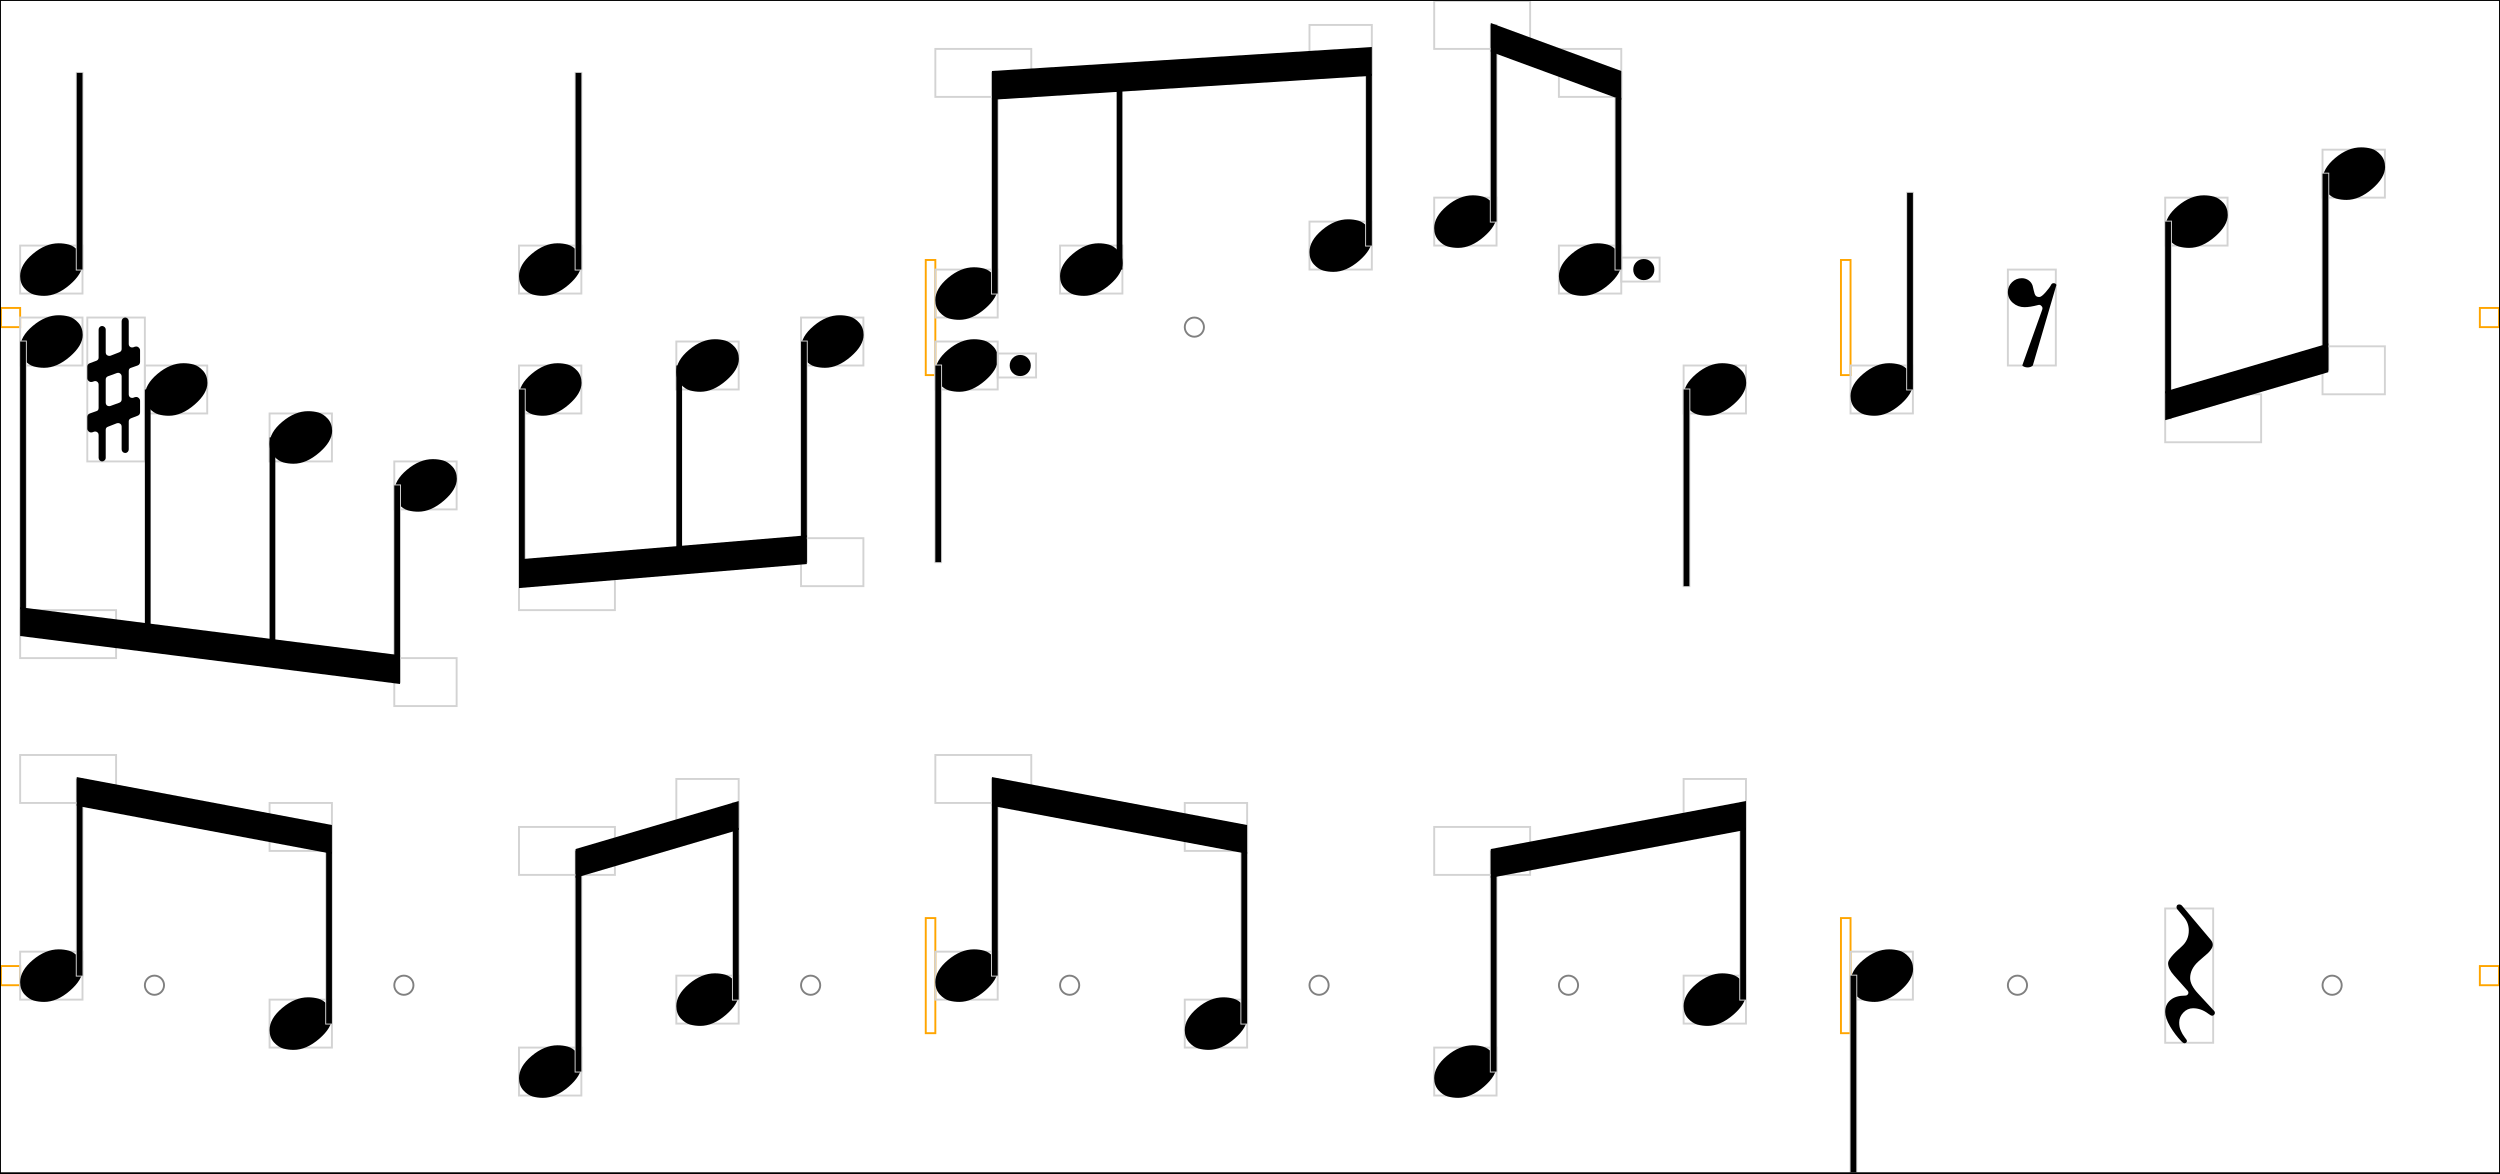
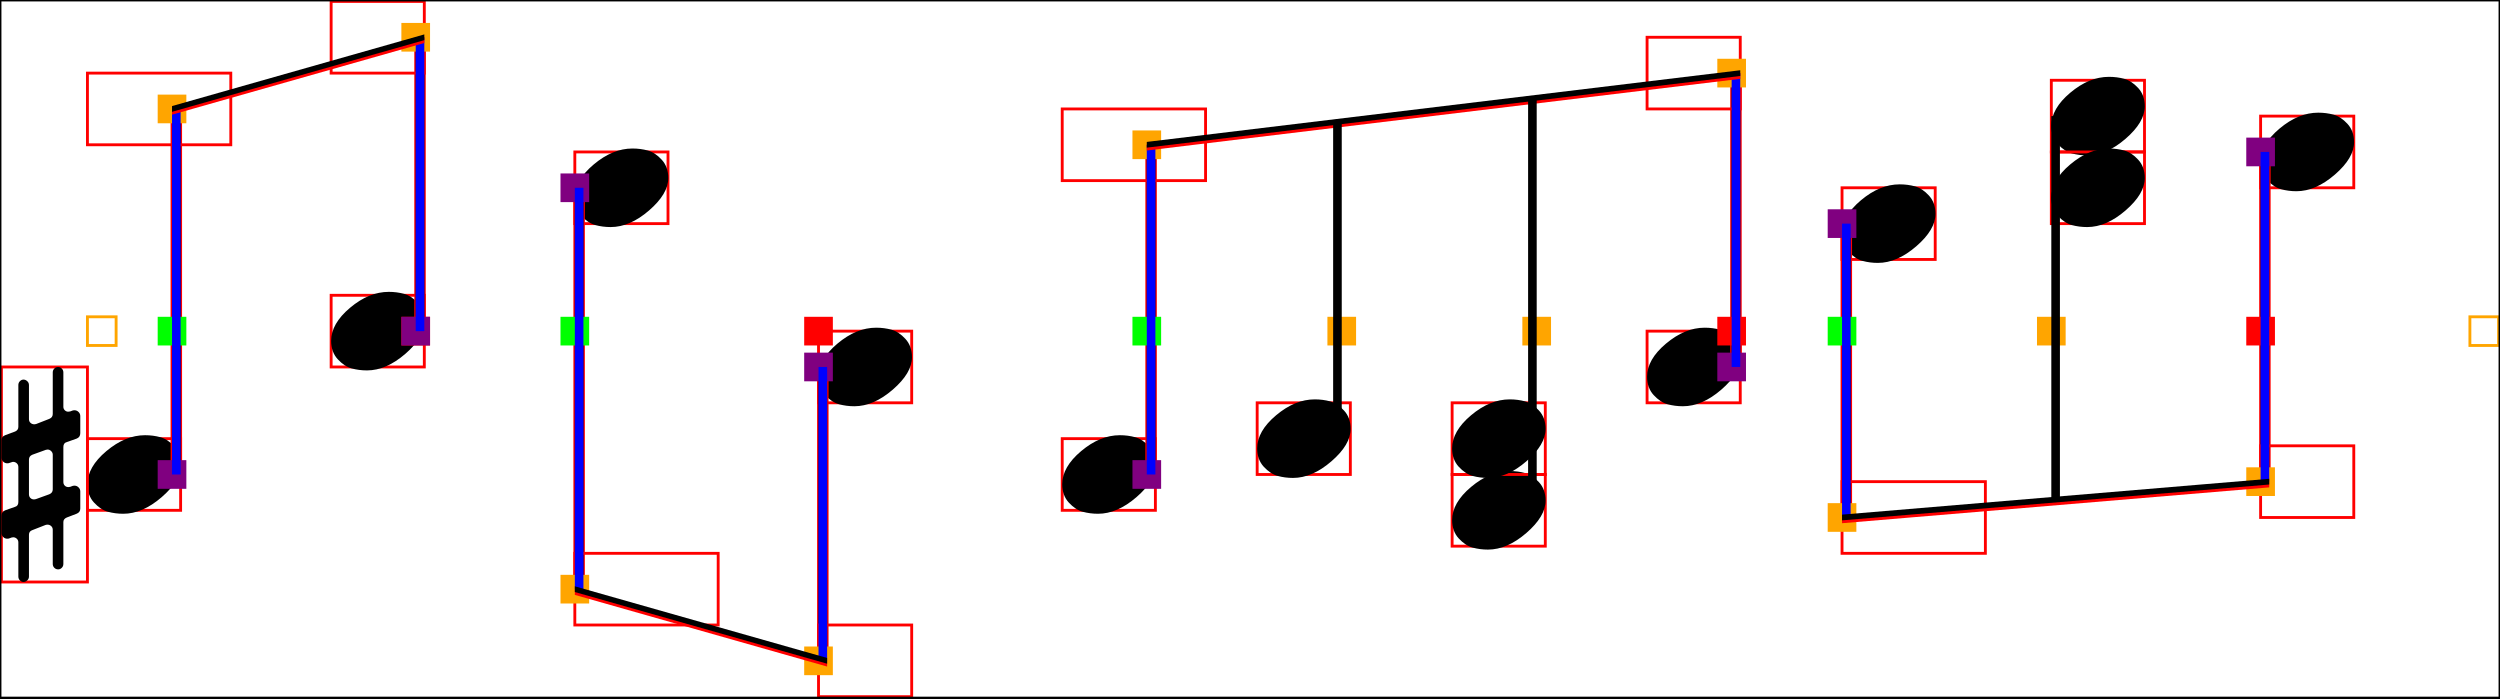
- <svg xmlns="http://www.w3.org/2000/svg" viewBox="0 0 1303 611.5">
-   <rect x="0.5" y="160.5" width="10" height="10" stroke="orange" stroke-width="1" fill="none" />
-   <rect x="0.5" y="503.5" width="10" height="10" stroke="orange" stroke-width="1" fill="none" />
-   <rect x="10.5" y="128" width="32.5" height="25" stroke="lightgray" stroke-width="1" fill="none" />
-   <path d="M 10.5 143.9 Q 10.5 137.9 17.1 132.35 Q 23.7 126.8 30.6 126.8 Q 33.4 126.8 35.95 127.5 Q 38.5 128.2 40.8 130.7 Q 43.1 133.2 43.1 137.1 Q 43.1 142.6 36.4 148.4 Q 29.7 154.2 23 154.2 Q 20.2 154.2 17.65 153.5 Q 15.1 152.8 12.8 150.3 Q 10.5 147.8 10.5 143.9 Z " fill="black" />
-   <rect x="10.5" y="165.5" width="32.5" height="25" stroke="lightgray" stroke-width="1" fill="none" />
-   <path d="M 10.5 181.4 Q 10.5 175.4 17.1 169.85 Q 23.7 164.3 30.6 164.3 Q 33.4 164.3 35.95 165 Q 38.5 165.7 40.8 168.2 Q 43.1 170.7 43.1 174.6 Q 43.1 180.1 36.4 185.9 Q 29.7 191.7 23 191.7 Q 20.2 191.7 17.65 191 Q 15.1 190.3 12.8 187.8 Q 10.5 185.3 10.5 181.4 Z " fill="black" />
-   <rect x="40" y="38" width="3" height="102.5" stroke="lightgray" stroke-width="1" fill="none" />
-   <rect x="40" y="38" width="3" height="102.5" fill="black" />
-   <rect x="10.5" y="178" width="3" height="152.5" stroke="lightgray" stroke-width="1" fill="none" />
-   <rect x="10.5" y="178" width="3" height="152.5" fill="black" />
-   <rect x="10.5" y="318" width="50" height="25" stroke="lightgray" stroke-width="1" fill="none" />
-   <rect x="10.5" y="496" width="32.5" height="25" stroke="lightgray" stroke-width="1" fill="none" />
-   <path d="M 10.5 511.9 Q 10.5 505.9 17.1 500.35 Q 23.7 494.8 30.6 494.8 Q 33.4 494.8 35.95 495.5 Q 38.5 496.2 40.8 498.7 Q 43.1 501.2 43.1 505.1 Q 43.1 510.6 36.4 516.4 Q 29.7 522.2 23 522.2 Q 20.2 522.2 17.65 521.5 Q 15.1 520.8 12.8 518.3 Q 10.5 515.8 10.5 511.9 Z " fill="black" />
-   <rect x="40" y="406" width="3" height="102.5" stroke="lightgray" stroke-width="1" fill="none" />
-   <rect x="40" y="406" width="3" height="102.5" fill="black" />
-   <rect x="10.5" y="393.5" width="50" height="25" stroke="lightgray" stroke-width="1" fill="none" />
-   <rect x="75.5" y="190.5" width="32.5" height="25" stroke="lightgray" stroke-width="1" fill="none" />
-   <path d="M 75.5 206.4 Q 75.5 200.4 82.1 194.85 Q 88.7 189.3 95.6 189.3 Q 98.4 189.3 100.95 190 Q 103.5 190.7 105.8 193.2 Q 108.1 195.7 108.1 199.6 Q 108.1 205.1 101.4 210.9 Q 94.7 216.7 88 216.7 Q 85.2 216.7 82.65 216 Q 80.1 215.3 77.8 212.8 Q 75.5 210.3 75.5 206.4 Z " fill="black" />
-   <rect x="45.5" y="165.5" width="30" height="75" stroke="lightgray" stroke-width="1" fill="none" />
-   <path d="M 67.1 193.4 L 67.1 205.6 Q 67.1 206.4 67.6 206.9 Q 68.1 207.4 68.9 207.4 Q 69.2 207.4 69.5 207.3 L 70.3 207 Q 70.6 206.9 71 206.9 Q 71.8 206.9 72.4 207.5 Q 73 208.1 73 208.9 L 73 214.9 Q 73 216.2 71.7 216.7 L 68.3 218 Q 67.1 218.5 67.1 219.6 L 67.1 234.2 Q 67.1 235 66.55 235.55 Q 66 236.1 65.3 236.1 Q 64.5 236.1 63.95 235.55 Q 63.4 235 63.4 234.2 L 63.4 222.3 Q 63.4 221.5 62.85 221 Q 62.3 220.5 61.6 220.5 Q 61.2 220.5 60.9 220.6 L 56.3 222.4 Q 55.1 222.8 55.1 224 L 55.1 238.6 Q 55.1 239.4 54.5 239.95 Q 53.9 240.5 53.2 240.5 Q 52.5 240.5 51.95 239.95 Q 51.4 239.4 51.4 238.6 L 51.4 226.7 Q 51.4 225.9 50.85 225.4 Q 50.3 224.9 49.6 224.9 Q 49.3 224.9 49 225 L 48.2 225.3 Q 48 225.4 47.5 225.4 Q 46.7 225.4 46.1 224.8 Q 45.5 224.2 45.5 223.4 L 45.5 217.4 Q 45.5 216 46.8 215.5 L 50.2 214.3 Q 51.4 214 51.4 212.6 L 51.4 200.4 Q 51.4 199.6 50.85 199.1 Q 50.3 198.6 49.6 198.6 Q 49.3 198.6 49.1 198.7 L 48.2 199 Q 48 199.1 47.5 199.1 Q 46.7 199.1 46.1 198.5 Q 45.5 197.9 45.5 197.1 L 45.5 191.1 Q 45.5 189.8 46.8 189.3 L 50.3 188 Q 51.4 187.5 51.4 186.4 L 51.4 171.8 Q 51.4 171 51.95 170.45 Q 52.5 169.9 53.2 169.9 Q 53.9 169.9 54.5 170.45 Q 55.1 171 55.1 171.8 L 55.1 183.7 Q 55.1 184.5 55.65 185 Q 56.2 185.5 57 185.5 Q 57.3 185.5 57.6 185.4 L 62.2 183.6 Q 63.4 183.1 63.4 181.9 L 63.4 167.4 Q 63.4 166.6 63.95 166.05 Q 64.5 165.5 65.3 165.5 Q 66 165.5 66.55 166.05 Q 67.1 166.6 67.1 167.4 L 67.1 179.4 Q 67.1 180.1 67.6 180.6 Q 68.1 181.1 68.8 181.1 Q 69.1 181.1 69.5 181 L 70.3 180.7 Q 70.5 180.6 71 180.6 Q 71.8 180.6 72.4 181.2 Q 73 181.8 73 182.6 L 73 188.6 Q 73 190 71.7 190.5 L 68.3 191.7 Q 67.1 192 67.1 193.4 Z M 63.4 208.2 L 63.4 196.1 Q 63.4 195.4 62.85 194.85 Q 62.3 194.3 61.6 194.3 Q 61.3 194.3 61 194.4 L 56.3 196.1 Q 55.1 196.6 55.1 197.8 L 55.1 209.9 Q 55.1 210.7 55.6 211.2 Q 56.1 211.7 56.9 211.7 Q 57.2 211.7 57.5 211.6 L 62.2 209.9 Q 63.4 209.4 63.4 208.2 Z " fill="black" />
-   <ellipse cx="80.5" cy="513.5" rx="5" ry="5" stroke="gray" stroke-width="1" fill="none" />
-   <rect x="140.5" y="215.5" width="32.5" height="25" stroke="lightgray" stroke-width="1" fill="none" />
-   <path d="M 140.5 231.4 Q 140.5 225.4 147.1 219.85 Q 153.7 214.3 160.6 214.3 Q 163.4 214.3 165.95 215 Q 168.5 215.7 170.8 218.2 Q 173.1 220.7 173.1 224.6 Q 173.1 230.1 166.4 235.9 Q 159.7 241.7 153 241.7 Q 150.2 241.7 147.65 241 Q 145.1 240.3 142.8 237.8 Q 140.5 235.3 140.5 231.4 Z " fill="black" />
-   <rect x="140.5" y="521" width="32.5" height="25" stroke="lightgray" stroke-width="1" fill="none" />
-   <path d="M 140.5 536.9 Q 140.5 530.9 147.1 525.35 Q 153.7 519.8 160.6 519.8 Q 163.4 519.8 165.95 520.5 Q 168.5 521.2 170.8 523.7 Q 173.1 526.2 173.1 530.1 Q 173.1 535.6 166.4 541.4 Q 159.7 547.2 153 547.2 Q 150.2 547.2 147.65 546.5 Q 145.1 545.8 142.8 543.3 Q 140.5 540.8 140.5 536.9 Z " fill="black" />
-   <rect x="170" y="431" width="3" height="102.5" stroke="lightgray" stroke-width="1" fill="none" />
-   <rect x="170" y="431" width="3" height="102.5" fill="black" />
-   <rect x="140.5" y="418.5" width="32.5" height="25" stroke="lightgray" stroke-width="1" fill="none" />
-   <rect x="205.5" y="240.5" width="32.5" height="25" stroke="lightgray" stroke-width="1" fill="none" />
-   <path d="M 205.5 256.4 Q 205.5 250.4 212.1 244.85 Q 218.7 239.3 225.6 239.3 Q 228.4 239.3 230.95 240 Q 233.5 240.7 235.8 243.2 Q 238.1 245.7 238.1 249.6 Q 238.1 255.1 231.4 260.9 Q 224.7 266.7 218 266.7 Q 215.2 266.7 212.65 266 Q 210.1 265.3 207.8 262.8 Q 205.5 260.3 205.5 256.4 Z " fill="black" />
-   <rect x="205.5" y="253" width="3" height="102.5" stroke="lightgray" stroke-width="1" fill="none" />
-   <rect x="205.5" y="253" width="3" height="102.5" fill="black" />
-   <rect x="205.5" y="343" width="32.5" height="25" stroke="lightgray" stroke-width="1" fill="none" />
-   <ellipse cx="210.5" cy="513.5" rx="5" ry="5" stroke="gray" stroke-width="1" fill="none" />
-   <rect x="270.5" y="128" width="32.5" height="25" stroke="lightgray" stroke-width="1" fill="none" />
-   <path d="M 270.5 143.9 Q 270.5 137.9 277.1 132.35 Q 283.7 126.8 290.6 126.8 Q 293.4 126.8 295.95 127.5 Q 298.5 128.2 300.8 130.7 Q 303.1 133.2 303.1 137.1 Q 303.1 142.6 296.4 148.4 Q 289.7 154.2 283 154.2 Q 280.2 154.2 277.65 153.5 Q 275.1 152.8 272.8 150.3 Q 270.5 147.8 270.5 143.9 Z " fill="black" />
-   <rect x="270.5" y="190.5" width="32.5" height="25" stroke="lightgray" stroke-width="1" fill="none" />
-   <path d="M 270.5 206.4 Q 270.5 200.4 277.1 194.85 Q 283.7 189.3 290.6 189.3 Q 293.4 189.3 295.95 190 Q 298.5 190.7 300.8 193.2 Q 303.1 195.7 303.1 199.6 Q 303.1 205.1 296.4 210.9 Q 289.7 216.7 283 216.7 Q 280.2 216.7 277.65 216 Q 275.1 215.3 272.8 212.8 Q 270.5 210.3 270.5 206.4 Z " fill="black" />
-   <rect x="300" y="38" width="3" height="102.5" stroke="lightgray" stroke-width="1" fill="none" />
-   <rect x="300" y="38" width="3" height="102.5" fill="black" />
-   <rect x="270.5" y="203" width="3" height="102.5" stroke="lightgray" stroke-width="1" fill="none" />
-   <rect x="270.5" y="203" width="3" height="102.5" fill="black" />
-   <rect x="270.5" y="293" width="50" height="25" stroke="lightgray" stroke-width="1" fill="none" />
-   <rect x="270.5" y="546" width="32.5" height="25" stroke="lightgray" stroke-width="1" fill="none" />
-   <path d="M 270.5 561.9 Q 270.5 555.9 277.1 550.35 Q 283.7 544.8 290.6 544.8 Q 293.4 544.8 295.95 545.5 Q 298.5 546.2 300.8 548.7 Q 303.1 551.2 303.1 555.1 Q 303.1 560.6 296.4 566.4 Q 289.7 572.2 283 572.2 Q 280.2 572.2 277.65 571.5 Q 275.1 570.8 272.8 568.3 Q 270.5 565.8 270.5 561.9 Z " fill="black" />
-   <rect x="300" y="443.5" width="3" height="115" stroke="lightgray" stroke-width="1" fill="none" />
-   <rect x="300" y="443.5" width="3" height="115" fill="black" />
-   <rect x="270.5" y="431" width="50" height="25" stroke="lightgray" stroke-width="1" fill="none" />
-   <rect x="352.5" y="178" width="32.5" height="25" stroke="lightgray" stroke-width="1" fill="none" />
-   <path d="M 352.5 193.9 Q 352.5 187.9 359.1 182.35 Q 365.7 176.8 372.6 176.8 Q 375.4 176.8 377.95 177.5 Q 380.5 178.2 382.8 180.7 Q 385.1 183.2 385.1 187.1 Q 385.1 192.6 378.4 198.4 Q 371.7 204.2 365 204.2 Q 362.2 204.2 359.65 203.5 Q 357.1 202.8 354.8 200.3 Q 352.5 197.8 352.5 193.9 Z " fill="black" />
-   <rect x="352.5" y="508.5" width="32.5" height="25" stroke="lightgray" stroke-width="1" fill="none" />
-   <path d="M 352.5 524.4 Q 352.5 518.4 359.1 512.85 Q 365.7 507.3 372.6 507.3 Q 375.4 507.3 377.95 508 Q 380.5 508.7 382.8 511.2 Q 385.1 513.7 385.1 517.6 Q 385.1 523.1 378.4 528.9 Q 371.7 534.7 365 534.7 Q 362.2 534.7 359.65 534 Q 357.1 533.3 354.8 530.8 Q 352.5 528.3 352.5 524.4 Z " fill="black" />
-   <rect x="382" y="418.5" width="3" height="102.5" stroke="lightgray" stroke-width="1" fill="none" />
-   <rect x="382" y="418.5" width="3" height="102.5" fill="black" />
-   <rect x="352.5" y="406" width="32.5" height="25" stroke="lightgray" stroke-width="1" fill="none" />
-   <rect x="417.5" y="165.5" width="32.5" height="25" stroke="lightgray" stroke-width="1" fill="none" />
-   <path d="M 417.5 181.4 Q 417.5 175.4 424.1 169.85 Q 430.7 164.3 437.6 164.3 Q 440.4 164.3 442.95 165 Q 445.5 165.7 447.8 168.2 Q 450.1 170.7 450.1 174.6 Q 450.1 180.1 443.4 185.9 Q 436.7 191.7 430 191.7 Q 427.2 191.7 424.65 191 Q 422.1 190.3 419.8 187.8 Q 417.5 185.3 417.5 181.4 Z " fill="black" />
-   <rect x="417.5" y="178" width="3" height="115" stroke="lightgray" stroke-width="1" fill="none" />
-   <rect x="417.5" y="178" width="3" height="115" fill="black" />
-   <rect x="417.5" y="280.5" width="32.5" height="25" stroke="lightgray" stroke-width="1" fill="none" />
-   <ellipse cx="422.5" cy="513.5" rx="5" ry="5" stroke="gray" stroke-width="1" fill="none" />
-   <rect x="482.5" y="135.5" width="5" height="60" stroke="orange" stroke-width="1" fill="none" />
-   <rect x="482.5" y="478.5" width="5" height="60" stroke="orange" stroke-width="1" fill="none" />
-   <rect x="487.5" y="140.5" width="32.5" height="25" stroke="lightgray" stroke-width="1" fill="none" />
-   <path d="M 487.5 156.4 Q 487.5 150.4 494.1 144.85 Q 500.7 139.3 507.6 139.3 Q 510.4 139.3 512.95 140 Q 515.5 140.7 517.8 143.2 Q 520.1 145.7 520.1 149.6 Q 520.1 155.1 513.4 160.9 Q 506.7 166.7 500 166.7 Q 497.2 166.7 494.65 166 Q 492.1 165.3 489.8 162.8 Q 487.5 160.3 487.5 156.4 Z " fill="black" />
-   <rect x="487.5" y="178" width="32.5" height="25" stroke="lightgray" stroke-width="1" fill="none" />
-   <path d="M 487.5 193.9 Q 487.5 187.9 494.1 182.35 Q 500.7 176.8 507.6 176.8 Q 510.4 176.8 512.95 177.5 Q 515.5 178.2 517.8 180.7 Q 520.1 183.2 520.1 187.1 Q 520.1 192.6 513.4 198.4 Q 506.7 204.2 500 204.2 Q 497.2 204.2 494.65 203.5 Q 492.1 202.8 489.8 200.3 Q 487.5 197.8 487.5 193.9 Z " fill="black" />
-   <rect x="520" y="184.25" width="20" height="12.5" stroke="lightgray" stroke-width="1" fill="none" />
-   <path d="M 526.25 190.5 Q 526.25 188.2 527.85 186.6 Q 529.45 185 531.75 185 Q 534.05 185 535.65 186.6 Q 537.25 188.2 537.25 190.5 Q 537.25 192.8 535.65 194.4 Q 534.05 196 531.75 196 Q 529.45 196 527.85 194.4 Q 526.25 192.8 526.25 190.5 Z " fill="black" />
-   <rect x="517" y="38" width="3" height="115" stroke="lightgray" stroke-width="1" fill="none" />
-   <rect x="517" y="38" width="3" height="115" fill="black" />
-   <rect x="487.5" y="25.5" width="50" height="25" stroke="lightgray" stroke-width="1" fill="none" />
-   <rect x="487.5" y="190.5" width="3" height="102.5" stroke="lightgray" stroke-width="1" fill="none" />
-   <rect x="487.5" y="190.5" width="3" height="102.5" fill="black" />
-   <rect x="487.5" y="496" width="32.5" height="25" stroke="lightgray" stroke-width="1" fill="none" />
-   <path d="M 487.5 511.9 Q 487.5 505.9 494.1 500.35 Q 500.7 494.8 507.6 494.8 Q 510.4 494.8 512.95 495.5 Q 515.5 496.2 517.8 498.7 Q 520.1 501.2 520.1 505.1 Q 520.1 510.6 513.4 516.4 Q 506.7 522.2 500 522.2 Q 497.2 522.2 494.65 521.5 Q 492.1 520.8 489.8 518.3 Q 487.5 515.8 487.5 511.9 Z " fill="black" />
-   <rect x="517" y="406" width="3" height="102.5" stroke="lightgray" stroke-width="1" fill="none" />
-   <rect x="517" y="406" width="3" height="102.5" fill="black" />
-   <rect x="487.5" y="393.5" width="50" height="25" stroke="lightgray" stroke-width="1" fill="none" />
-   <rect x="552.5" y="128" width="32.5" height="25" stroke="lightgray" stroke-width="1" fill="none" />
-   <path d="M 552.5 143.9 Q 552.5 137.9 559.1 132.35 Q 565.7 126.8 572.6 126.8 Q 575.4 126.8 577.95 127.5 Q 580.5 128.2 582.8 130.7 Q 585.1 133.2 585.1 137.1 Q 585.1 142.6 578.4 148.4 Q 571.7 154.2 565 154.2 Q 562.2 154.2 559.65 153.5 Q 557.1 152.8 554.8 150.3 Q 552.5 147.8 552.5 143.9 Z " fill="black" />
-   <ellipse cx="557.5" cy="513.5" rx="5" ry="5" stroke="gray" stroke-width="1" fill="none" />
-   <ellipse cx="622.5" cy="170.5" rx="5" ry="5" stroke="gray" stroke-width="1" fill="none" />
-   <rect x="617.5" y="521" width="32.5" height="25" stroke="lightgray" stroke-width="1" fill="none" />
-   <path d="M 617.5 536.9 Q 617.5 530.9 624.1 525.35 Q 630.7 519.8 637.6 519.8 Q 640.4 519.8 642.95 520.5 Q 645.5 521.2 647.8 523.7 Q 650.1 526.2 650.1 530.1 Q 650.1 535.6 643.4 541.4 Q 636.7 547.2 630 547.2 Q 627.2 547.2 624.65 546.5 Q 622.1 545.8 619.8 543.3 Q 617.5 540.8 617.5 536.9 Z " fill="black" />
-   <rect x="647" y="431" width="3" height="102.5" stroke="lightgray" stroke-width="1" fill="none" />
-   <rect x="647" y="431" width="3" height="102.5" fill="black" />
-   <rect x="617.5" y="418.5" width="32.5" height="25" stroke="lightgray" stroke-width="1" fill="none" />
-   <rect x="682.5" y="115.5" width="32.5" height="25" stroke="lightgray" stroke-width="1" fill="none" />
-   <path d="M 682.5 131.4 Q 682.5 125.4 689.1 119.85 Q 695.7 114.3 702.6 114.3 Q 705.4 114.3 707.95 115 Q 710.5 115.7 712.8 118.2 Q 715.1 120.7 715.1 124.6 Q 715.1 130.1 708.4 135.9 Q 701.7 141.7 695 141.7 Q 692.2 141.7 689.65 141 Q 687.1 140.3 684.8 137.8 Q 682.5 135.3 682.5 131.4 Z " fill="black" />
-   <rect x="712" y="25.5" width="3" height="102.5" stroke="lightgray" stroke-width="1" fill="none" />
-   <rect x="712" y="25.5" width="3" height="102.5" fill="black" />
-   <rect x="682.5" y="13" width="32.5" height="25" stroke="lightgray" stroke-width="1" fill="none" />
-   <ellipse cx="687.5" cy="513.5" rx="5" ry="5" stroke="gray" stroke-width="1" fill="none" />
-   <rect x="747.5" y="103" width="32.5" height="25" stroke="lightgray" stroke-width="1" fill="none" />
-   <path d="M 747.5 118.9 Q 747.5 112.9 754.1 107.35 Q 760.7 101.8 767.6 101.8 Q 770.4 101.8 772.95 102.5 Q 775.5 103.2 777.8 105.7 Q 780.1 108.2 780.1 112.1 Q 780.1 117.6 773.4 123.4 Q 766.7 129.2 760 129.2 Q 757.2 129.2 754.65 128.5 Q 752.1 127.8 749.8 125.3 Q 747.5 122.8 747.5 118.9 Z " fill="black" />
-   <rect x="777" y="13" width="3" height="102.5" stroke="lightgray" stroke-width="1" fill="none" />
-   <rect x="777" y="13" width="3" height="102.5" fill="black" />
-   <rect x="747.5" y="0.5" width="50" height="25" stroke="lightgray" stroke-width="1" fill="none" />
-   <rect x="747.5" y="546" width="32.5" height="25" stroke="lightgray" stroke-width="1" fill="none" />
-   <path d="M 747.5 561.9 Q 747.5 555.9 754.1 550.35 Q 760.7 544.8 767.6 544.8 Q 770.4 544.8 772.95 545.5 Q 775.5 546.2 777.8 548.7 Q 780.1 551.2 780.1 555.1 Q 780.1 560.6 773.4 566.4 Q 766.7 572.2 760 572.2 Q 757.2 572.2 754.65 571.5 Q 752.1 570.8 749.8 568.3 Q 747.5 565.8 747.5 561.9 Z " fill="black" />
-   <rect x="777" y="443.5" width="3" height="115" stroke="lightgray" stroke-width="1" fill="none" />
-   <rect x="777" y="443.5" width="3" height="115" fill="black" />
-   <rect x="747.5" y="431" width="50" height="25" stroke="lightgray" stroke-width="1" fill="none" />
-   <rect x="812.5" y="128" width="32.5" height="25" stroke="lightgray" stroke-width="1" fill="none" />
-   <path d="M 812.5 143.9 Q 812.5 137.9 819.1 132.35 Q 825.7 126.8 832.6 126.8 Q 835.4 126.8 837.95 127.5 Q 840.5 128.2 842.8 130.7 Q 845.1 133.2 845.1 137.1 Q 845.1 142.6 838.4 148.4 Q 831.7 154.2 825 154.2 Q 822.2 154.2 819.65 153.5 Q 817.1 152.8 814.8 150.3 Q 812.5 147.8 812.5 143.9 Z " fill="black" />
-   <rect x="845" y="134.25" width="20" height="12.5" stroke="lightgray" stroke-width="1" fill="none" />
-   <path d="M 851.25 140.5 Q 851.25 138.2 852.85 136.6 Q 854.45 135 856.75 135 Q 859.05 135 860.65 136.6 Q 862.25 138.2 862.25 140.5 Q 862.25 142.8 860.65 144.4 Q 859.05 146 856.75 146 Q 854.45 146 852.85 144.4 Q 851.25 142.8 851.25 140.5 Z " fill="black" />
-   <rect x="842" y="38" width="3" height="102.5" stroke="lightgray" stroke-width="1" fill="none" />
-   <rect x="842" y="38" width="3" height="102.5" fill="black" />
-   <rect x="812.5" y="25.5" width="32.5" height="25" stroke="lightgray" stroke-width="1" fill="none" />
-   <ellipse cx="817.5" cy="513.5" rx="5" ry="5" stroke="gray" stroke-width="1" fill="none" />
-   <rect x="877.5" y="190.5" width="32.5" height="25" stroke="lightgray" stroke-width="1" fill="none" />
-   <path d="M 877.5 206.4 Q 877.5 200.4 884.1 194.85 Q 890.7 189.3 897.6 189.3 Q 900.4 189.3 902.95 190 Q 905.5 190.7 907.8 193.2 Q 910.1 195.7 910.1 199.6 Q 910.1 205.1 903.4 210.9 Q 896.7 216.7 890 216.7 Q 887.2 216.7 884.65 216 Q 882.1 215.3 879.8 212.8 Q 877.5 210.3 877.5 206.4 Z " fill="black" />
-   <rect x="877.5" y="203" width="3" height="102.5" stroke="lightgray" stroke-width="1" fill="none" />
-   <rect x="877.5" y="203" width="3" height="102.5" fill="black" />
-   <rect x="877.5" y="508.5" width="32.5" height="25" stroke="lightgray" stroke-width="1" fill="none" />
-   <path d="M 877.5 524.4 Q 877.5 518.4 884.1 512.85 Q 890.7 507.3 897.6 507.3 Q 900.4 507.3 902.95 508 Q 905.5 508.7 907.8 511.2 Q 910.1 513.7 910.1 517.6 Q 910.1 523.1 903.4 528.9 Q 896.7 534.7 890 534.7 Q 887.2 534.7 884.65 534 Q 882.1 533.3 879.8 530.8 Q 877.5 528.3 877.5 524.4 Z " fill="black" />
-   <rect x="907" y="418.5" width="3" height="102.5" stroke="lightgray" stroke-width="1" fill="none" />
-   <rect x="907" y="418.5" width="3" height="102.5" fill="black" />
-   <rect x="877.5" y="406" width="32.5" height="25" stroke="lightgray" stroke-width="1" fill="none" />
-   <rect x="959.5" y="135.5" width="5" height="60" stroke="orange" stroke-width="1" fill="none" />
-   <rect x="959.5" y="478.5" width="5" height="60" stroke="orange" stroke-width="1" fill="none" />
-   <rect x="964.5" y="190.5" width="32.5" height="25" stroke="lightgray" stroke-width="1" fill="none" />
-   <path d="M 964.5 206.4 Q 964.5 200.4 971.1 194.85 Q 977.7 189.3 984.6 189.3 Q 987.4 189.3 989.95 190 Q 992.5 190.7 994.8 193.2 Q 997.1 195.7 997.1 199.6 Q 997.1 205.1 990.4 210.9 Q 983.7 216.7 977 216.7 Q 974.2 216.7 971.65 216 Q 969.1 215.3 966.8 212.8 Q 964.5 210.3 964.5 206.4 Z " fill="black" />
-   <rect x="994" y="100.5" width="3" height="102.5" stroke="lightgray" stroke-width="1" fill="none" />
-   <rect x="994" y="100.5" width="3" height="102.5" fill="black" />
-   <rect x="964.5" y="496" width="32.5" height="25" stroke="lightgray" stroke-width="1" fill="none" />
-   <path d="M 964.5 511.9 Q 964.5 505.9 971.1 500.35 Q 977.7 494.8 984.6 494.8 Q 987.4 494.8 989.95 495.5 Q 992.5 496.2 994.8 498.7 Q 997.1 501.2 997.1 505.1 Q 997.1 510.6 990.4 516.4 Q 983.7 522.2 977 522.2 Q 974.2 522.2 971.65 521.5 Q 969.1 520.8 966.8 518.3 Q 964.5 515.8 964.5 511.9 Z " fill="black" />
-   <rect x="964.5" y="508.5" width="3" height="102.5" stroke="lightgray" stroke-width="1" fill="none" />
-   <rect x="964.5" y="508.5" width="3" height="102.5" fill="black" />
-   <rect x="1046.5" y="140.5" width="25" height="50" stroke="lightgray" stroke-width="1" fill="none" />
-   <path d="M 1062.2 159 Q 1058 160.1 1055.2 160.1 Q 1051.7 160.1 1049.1 157.85 Q 1046.5 155.6 1046.5 152.2 Q 1046.5 149.2 1048.65 147.1 Q 1050.8 145 1053.8 145 Q 1055.7 145 1057.25 146.05 Q 1058.8 147.1 1059.4 148.9 Q 1059.6 149.5 1060 151.45 Q 1060.4 153.4 1061 154.1 Q 1061.6 154.8 1062.9 154.8 Q 1064 154.8 1066.15 152.35 Q 1068.3 149.9 1069 148.5 Q 1069.4 147.6 1070.4 147.6 Q 1071.4 147.6 1071.8 148.5 L 1059.5 190.5 Q 1058.4 191.5 1056.8 191.5 Q 1055.1 191.5 1054 190.5 L 1064.4 161.4 Q 1064.8 160.3 1064.1 159.6 Q 1063.3 158.6 1062.2 159 Z " fill="black" />
-   <ellipse cx="1051.5" cy="513.5" rx="5" ry="5" stroke="gray" stroke-width="1" fill="none" />
-   <rect x="1128.5" y="103" width="32.5" height="25" stroke="lightgray" stroke-width="1" fill="none" />
-   <path d="M 1128.5 118.9 Q 1128.5 112.9 1135.1 107.35 Q 1141.7 101.8 1148.6 101.8 Q 1151.4 101.8 1153.95 102.5 Q 1156.5 103.2 1158.8 105.7 Q 1161.1 108.2 1161.1 112.1 Q 1161.1 117.6 1154.4 123.4 Q 1147.7 129.2 1141 129.2 Q 1138.2 129.2 1135.65 128.5 Q 1133.1 127.8 1130.8 125.3 Q 1128.5 122.8 1128.5 118.9 Z " fill="black" />
-   <rect x="1128.5" y="115.5" width="3" height="102.5" stroke="lightgray" stroke-width="1" fill="none" />
-   <rect x="1128.5" y="115.5" width="3" height="102.5" fill="black" />
-   <rect x="1128.5" y="205.5" width="50" height="25" stroke="lightgray" stroke-width="1" fill="none" />
-   <rect x="1128.5" y="473.5" width="25" height="70" stroke="lightgray" stroke-width="1" fill="none" />
-   <path d="M 1139 518.9 Q 1139.7 518.9 1140.15 518.45 Q 1140.6 518 1140.6 517.4 Q 1140.6 516.8 1140.2 516.4 L 1133 508.3 Q 1130 504.9 1130 502 Q 1130 499.5 1137.1 493.3 Q 1140.8 490 1140.8 485 Q 1140.8 481.1 1138.3 478.1 L 1134.8 473.9 Q 1134.4 473.4 1134.4 472.9 Q 1134.4 471.4 1135.8 471.4 Q 1136.7 471.4 1137.3 472.1 L 1152.3 489.9 Q 1153.3 491.1 1153.3 492.4 Q 1153.3 493.5 1152.5 494.7 Q 1151.7 495.9 1150.8 496.75 Q 1149.9 497.6 1148.15 499.05 Q 1146.4 500.5 1145.7 501.2 Q 1141.5 505.1 1141.5 509.8 Q 1141.5 513.4 1145.6 517.8 L 1154 526.9 Q 1154.4 527.3 1154.4 527.9 Q 1154.4 528.5 1153.95 528.95 Q 1153.5 529.4 1153 529.4 Q 1152.3 529.4 1150.9 528.3 Q 1147.2 525.5 1143 525.5 Q 1140.1 525.5 1137.95 527.75 Q 1135.8 530 1135.8 532.9 Q 1135.8 534.2 1136 535.25 Q 1136.2 536.3 1136.75 537.4 Q 1137.3 538.5 1137.5 538.9 Q 1137.7 539.3 1138.6 540.55 Q 1139.5 541.8 1139.6 541.9 Q 1139.9 542.3 1139.8 542.8 Q 1139.7 543.3 1139.25 543.55 Q 1138.8 543.8 1138.3 543.7 Q 1137.8 543.6 1137 542.8 Q 1133.6 539.3 1131.05 534.95 Q 1128.5 530.6 1128.5 527.4 Q 1128.5 523.5 1131.25 521.2 Q 1134 518.9 1139 518.9 Z " fill="black" />
-   <rect x="1210.5" y="78" width="32.5" height="25" stroke="lightgray" stroke-width="1" fill="none" />
-   <path d="M 1210.5 93.9 Q 1210.5 87.9 1217.1 82.35 Q 1223.7 76.8 1230.6 76.8 Q 1233.4 76.8 1235.95 77.5 Q 1238.5 78.2 1240.8 80.7 Q 1243.1 83.2 1243.1 87.1 Q 1243.1 92.6 1236.4 98.4 Q 1229.7 104.2 1223 104.2 Q 1220.2 104.2 1217.65 103.5 Q 1215.1 102.8 1212.8 100.3 Q 1210.5 97.8 1210.5 93.9 Z " fill="black" />
-   <rect x="1210.5" y="90.5" width="3" height="102.5" stroke="lightgray" stroke-width="1" fill="none" />
-   <rect x="1210.5" y="90.5" width="3" height="102.5" fill="black" />
-   <rect x="1210.5" y="180.5" width="32.5" height="25" stroke="lightgray" stroke-width="1" fill="none" />
-   <ellipse cx="1215.5" cy="513.5" rx="5" ry="5" stroke="gray" stroke-width="1" fill="none" />
-   <rect x="1292.5" y="160.5" width="10" height="10" stroke="orange" stroke-width="1" fill="none" />
-   <rect x="1292.5" y="503.5" width="10" height="10" stroke="orange" stroke-width="1" fill="none" />
-   <path d="M 10.5 316.5 L 208.5 341.5 L 208.5 356.5 L 10.5 331.5 Z " fill="black" />
-   <rect x="75.5" y="203" width="3" height="135.833" fill="black" />
-   <rect x="140.5" y="228" width="3" height="119.167" fill="black" />
-   <path d="M 270.5 291.5 L 420.5 279 L 420.5 294 L 270.5 306.5 Z " fill="black" />
-   <rect x="352.5" y="190.5" width="3" height="108.027" fill="black" />
-   <path d="M 517 37 L 715 24.5 L 715 39.5 L 517 52 Z " fill="black" />
-   <rect x="582" y="33.833" width="3" height="106.667" fill="black" />
-   <path d="M 777 12 L 845 37 L 845 52 L 777 27 Z " fill="black" />
-   <path d="M 1128.5 204 L 1213.5 179 L 1213.5 194 L 1128.5 219 Z " fill="black" />
-   <path d="M 40 405 L 173 430 L 173 445 L 40 420 Z " fill="black" />
-   <path d="M 300 442.5 L 385 417.5 L 385 432.5 L 300 457.5 Z " fill="black" />
-   <path d="M 517 405 L 650 430 L 650 445 L 517 420 Z " fill="black" />
-   <path d="M 777 442.5 L 910 417.5 L 910 432.5 L 777 457.5 Z " fill="black" />
-   <rect x="0" y="0" width="1303" height="611.5" stroke="black" stroke-width="1" fill="none" />
+ <svg xmlns="http://www.w3.org/2000/svg" viewBox="0 0 872 243.5">
+   <rect x="30.5" y="110.5" width="10" height="10" stroke="orange" stroke-width="1" fill="none" />
+   <rect x="30.5" y="153" width="32.5" height="25" stroke="red" stroke-width="1" fill="none" />
+   <path d="M 30.5 168.9 Q 30.5 162.9 37.1 157.35 Q 43.7 151.8 50.6 151.8 Q 53.4 151.8 55.95 152.5 Q 58.5 153.2 60.8 155.7 Q 63.1 158.2 63.1 162.1 Q 63.1 167.6 56.4 173.4 Q 49.7 179.2 43 179.2 Q 40.2 179.2 37.65 178.5 Q 35.1 177.8 32.8 175.3 Q 30.5 172.8 30.5 168.9 Z " fill="black" />
+   <rect x="0.5" y="128" width="30" height="75" stroke="red" stroke-width="1" fill="none" />
+   <path d="M 22.1 155.9 L 22.1 168.1 Q 22.1 168.9 22.6 169.4 Q 23.1 169.9 23.9 169.9 Q 24.2 169.9 24.5 169.8 L 25.3 169.5 Q 25.6 169.4 26 169.4 Q 26.8 169.4 27.4 170 Q 28 170.6 28 171.4 L 28 177.4 Q 28 178.7 26.7 179.2 L 23.3 180.5 Q 22.1 181 22.1 182.1 L 22.1 196.7 Q 22.1 197.5 21.55 198.05 Q 21 198.6 20.3 198.6 Q 19.5 198.6 18.95 198.05 Q 18.4 197.5 18.4 196.7 L 18.4 184.8 Q 18.4 184 17.85 183.5 Q 17.3 183 16.6 183 Q 16.2 183 15.9 183.1 L 11.3 184.9 Q 10.1 185.3 10.1 186.5 L 10.1 201.1 Q 10.1 201.9 9.5 202.45 Q 8.9 203 8.2 203 Q 7.5 203 6.95 202.45 Q 6.4 201.9 6.4 201.1 L 6.4 189.2 Q 6.4 188.4 5.85 187.9 Q 5.3 187.4 4.6 187.4 Q 4.3 187.4 4 187.5 L 3.2 187.8 Q 3 187.9 2.5 187.9 Q 1.7 187.9 1.1 187.3 Q 0.5 186.7 0.5 185.9 L 0.5 179.9 Q 0.5 178.5 1.8 178 L 5.2 176.8 Q 6.4 176.5 6.4 175.1 L 6.4 162.9 Q 6.4 162.1 5.85 161.6 Q 5.3 161.1 4.6 161.1 Q 4.3 161.1 4.1 161.2 L 3.2 161.5 Q 3 161.6 2.5 161.6 Q 1.7 161.6 1.1 161 Q 0.5 160.4 0.5 159.6 L 0.5 153.6 Q 0.5 152.3 1.8 151.8 L 5.3 150.5 Q 6.4 150 6.4 148.9 L 6.4 134.3 Q 6.4 133.5 6.95 132.95 Q 7.5 132.4 8.2 132.4 Q 8.9 132.4 9.5 132.95 Q 10.1 133.5 10.1 134.3 L 10.1 146.2 Q 10.1 147 10.65 147.5 Q 11.2 148 12 148 Q 12.3 148 12.6 147.9 L 17.2 146.1 Q 18.4 145.6 18.4 144.4 L 18.4 129.9 Q 18.4 129.1 18.95 128.55 Q 19.5 128 20.3 128 Q 21 128 21.55 128.55 Q 22.1 129.1 22.1 129.9 L 22.1 141.9 Q 22.1 142.6 22.6 143.1 Q 23.1 143.6 23.8 143.6 Q 24.1 143.6 24.5 143.5 L 25.3 143.2 Q 25.5 143.1 26 143.1 Q 26.8 143.1 27.4 143.7 Q 28 144.3 28 145.1 L 28 151.1 Q 28 152.5 26.7 153 L 23.3 154.2 Q 22.1 154.5 22.1 155.9 Z M 18.4 170.7 L 18.4 158.6 Q 18.4 157.9 17.85 157.35 Q 17.3 156.8 16.6 156.8 Q 16.3 156.8 16 156.9 L 11.3 158.6 Q 10.1 159.1 10.1 160.3 L 10.1 172.4 Q 10.1 173.2 10.6 173.7 Q 11.1 174.2 11.9 174.2 Q 12.2 174.2 12.5 174.1 L 17.2 172.4 Q 18.4 171.9 18.4 170.7 Z " fill="black" />
+   <rect x="60" y="38" width="3" height="127.5" stroke="red" stroke-width="1" fill="none" />
+   <rect x="60" y="38" width="3" height="127.5" fill="black" />
+   <rect x="30.5" y="25.5" width="50" height="25" stroke="red" stroke-width="1" fill="none" />
+   <rect x="115.5" y="103" width="32.5" height="25" stroke="red" stroke-width="1" fill="none" />
+   <path d="M 115.5 118.9 Q 115.5 112.9 122.1 107.35 Q 128.7 101.8 135.6 101.8 Q 138.4 101.8 140.95 102.5 Q 143.5 103.2 145.8 105.7 Q 148.1 108.2 148.1 112.1 Q 148.1 117.6 141.4 123.4 Q 134.7 129.2 128 129.2 Q 125.2 129.2 122.65 128.5 Q 120.1 127.8 117.8 125.3 Q 115.5 122.8 115.5 118.9 Z " fill="black" />
+   <rect x="145" y="13" width="3" height="102.5" stroke="red" stroke-width="1" fill="none" />
+   <rect x="145" y="13" width="3" height="102.5" fill="black" />
+   <rect x="115.5" y="0.5" width="32.5" height="25" stroke="red" stroke-width="1" fill="none" />
+   <rect x="200.5" y="53" width="32.5" height="25" stroke="red" stroke-width="1" fill="none" />
+   <path d="M 200.5 68.9 Q 200.5 62.9 207.1 57.35 Q 213.7 51.8 220.6 51.8 Q 223.4 51.8 225.95 52.5 Q 228.5 53.2 230.8 55.7 Q 233.1 58.2 233.1 62.1 Q 233.1 67.6 226.4 73.4 Q 219.7 79.2 213 79.2 Q 210.2 79.2 207.65 78.5 Q 205.1 77.8 202.8 75.3 Q 200.5 72.8 200.5 68.9 Z " fill="black" />
+   <rect x="200.5" y="65.5" width="3" height="140" stroke="red" stroke-width="1" fill="none" />
+   <rect x="200.5" y="65.5" width="3" height="140" fill="black" />
+   <rect x="200.5" y="193" width="50" height="25" stroke="red" stroke-width="1" fill="none" />
+   <rect x="285.5" y="115.5" width="32.5" height="25" stroke="red" stroke-width="1" fill="none" />
+   <path d="M 285.5 131.4 Q 285.5 125.4 292.1 119.85 Q 298.7 114.3 305.6 114.3 Q 308.4 114.3 310.95 115 Q 313.5 115.7 315.8 118.2 Q 318.1 120.7 318.1 124.6 Q 318.1 130.1 311.4 135.9 Q 304.7 141.7 298 141.7 Q 295.2 141.7 292.65 141 Q 290.1 140.3 287.8 137.8 Q 285.5 135.3 285.5 131.4 Z " fill="black" />
+   <rect x="285.5" y="128" width="3" height="102.5" stroke="red" stroke-width="1" fill="none" />
+   <rect x="285.5" y="128" width="3" height="102.5" fill="black" />
+   <rect x="285.5" y="218" width="32.5" height="25" stroke="red" stroke-width="1" fill="none" />
+   <rect x="370.5" y="153" width="32.5" height="25" stroke="red" stroke-width="1" fill="none" />
+   <path d="M 370.5 168.9 Q 370.5 162.9 377.1 157.35 Q 383.7 151.8 390.6 151.8 Q 393.4 151.8 395.95 152.5 Q 398.5 153.2 400.8 155.7 Q 403.1 158.2 403.1 162.1 Q 403.1 167.6 396.4 173.4 Q 389.7 179.2 383 179.2 Q 380.2 179.2 377.65 178.5 Q 375.1 177.8 372.8 175.3 Q 370.5 172.8 370.5 168.9 Z " fill="black" />
+   <rect x="400" y="50.5" width="3" height="115" stroke="red" stroke-width="1" fill="none" />
+   <rect x="400" y="50.5" width="3" height="115" fill="black" />
+   <rect x="370.5" y="38" width="50" height="25" stroke="red" stroke-width="1" fill="none" />
+   <rect x="438.5" y="140.5" width="32.5" height="25" stroke="red" stroke-width="1" fill="none" />
+   <path d="M 438.5 156.4 Q 438.5 150.4 445.1 144.85 Q 451.7 139.3 458.6 139.3 Q 461.4 139.3 463.95 140 Q 466.5 140.7 468.8 143.2 Q 471.1 145.7 471.1 149.6 Q 471.1 155.1 464.4 160.9 Q 457.7 166.7 451 166.7 Q 448.2 166.7 445.65 166 Q 443.1 165.3 440.8 162.8 Q 438.5 160.3 438.5 156.4 Z " fill="black" />
+   <rect x="506.5" y="165.5" width="32.5" height="25" stroke="red" stroke-width="1" fill="none" />
+   <path d="M 506.5 181.4 Q 506.5 175.4 513.1 169.85 Q 519.7 164.3 526.6 164.3 Q 529.4 164.3 531.95 165 Q 534.5 165.7 536.8 168.2 Q 539.1 170.7 539.1 174.6 Q 539.1 180.1 532.4 185.9 Q 525.7 191.7 519 191.7 Q 516.2 191.7 513.65 191 Q 511.1 190.3 508.8 187.8 Q 506.5 185.3 506.5 181.4 Z " fill="black" />
+   <rect x="506.5" y="140.5" width="32.5" height="25" stroke="red" stroke-width="1" fill="none" />
+   <path d="M 506.5 156.4 Q 506.5 150.4 513.1 144.85 Q 519.7 139.3 526.6 139.3 Q 529.4 139.3 531.95 140 Q 534.5 140.7 536.8 143.2 Q 539.1 145.7 539.1 149.6 Q 539.1 155.1 532.4 160.9 Q 525.7 166.7 519 166.7 Q 516.2 166.7 513.65 166 Q 511.1 165.3 508.8 162.8 Q 506.5 160.3 506.5 156.4 Z " fill="black" />
+   <rect x="574.5" y="115.5" width="32.5" height="25" stroke="red" stroke-width="1" fill="none" />
+   <path d="M 574.5 131.4 Q 574.5 125.4 581.1 119.85 Q 587.7 114.3 594.6 114.3 Q 597.4 114.3 599.95 115 Q 602.5 115.7 604.8 118.2 Q 607.1 120.7 607.1 124.6 Q 607.1 130.1 600.4 135.9 Q 593.7 141.7 587 141.7 Q 584.2 141.7 581.65 141 Q 579.1 140.3 576.8 137.8 Q 574.5 135.3 574.5 131.4 Z " fill="black" />
+   <rect x="604" y="25.5" width="3" height="102.5" stroke="red" stroke-width="1" fill="none" />
+   <rect x="604" y="25.5" width="3" height="102.5" fill="black" />
+   <rect x="574.5" y="13" width="32.5" height="25" stroke="red" stroke-width="1" fill="none" />
+   <rect x="642.5" y="65.5" width="32.5" height="25" stroke="red" stroke-width="1" fill="none" />
+   <path d="M 642.5 81.4 Q 642.5 75.4 649.1 69.85 Q 655.7 64.3 662.6 64.3 Q 665.4 64.3 667.95 65 Q 670.5 65.7 672.8 68.2 Q 675.1 70.7 675.1 74.6 Q 675.1 80.1 668.4 85.9 Q 661.7 91.7 655 91.7 Q 652.2 91.7 649.65 91 Q 647.1 90.3 644.8 87.8 Q 642.5 85.3 642.5 81.4 Z " fill="black" />
+   <rect x="642.5" y="78" width="3" height="102.5" stroke="red" stroke-width="1" fill="none" />
+   <rect x="642.5" y="78" width="3" height="102.5" fill="black" />
+   <rect x="642.5" y="168" width="50" height="25" stroke="red" stroke-width="1" fill="none" />
+   <rect x="715.5" y="28" width="32.5" height="25" stroke="red" stroke-width="1" fill="none" />
+   <path d="M 715.5 43.9 Q 715.5 37.9 722.1 32.35 Q 728.7 26.8 735.6 26.8 Q 738.4 26.8 740.95 27.5 Q 743.5 28.2 745.8 30.7 Q 748.1 33.2 748.1 37.1 Q 748.1 42.6 741.4 48.4 Q 734.7 54.2 728 54.2 Q 725.2 54.2 722.65 53.5 Q 720.1 52.8 717.8 50.3 Q 715.5 47.8 715.5 43.9 Z " fill="black" />
+   <rect x="715.5" y="53" width="32.5" height="25" stroke="red" stroke-width="1" fill="none" />
+   <path d="M 715.5 68.9 Q 715.5 62.9 722.1 57.35 Q 728.7 51.8 735.6 51.8 Q 738.4 51.8 740.95 52.5 Q 743.5 53.2 745.8 55.7 Q 748.1 58.2 748.1 62.1 Q 748.1 67.6 741.4 73.4 Q 734.7 79.2 728 79.2 Q 725.2 79.2 722.65 78.5 Q 720.1 77.8 717.8 75.3 Q 715.5 72.8 715.5 68.9 Z " fill="black" />
+   <rect x="788.5" y="40.5" width="32.5" height="25" stroke="red" stroke-width="1" fill="none" />
+   <path d="M 788.5 56.4 Q 788.5 50.4 795.1 44.85 Q 801.7 39.3 808.6 39.3 Q 811.4 39.3 813.95 40 Q 816.5 40.7 818.8 43.2 Q 821.1 45.7 821.1 49.6 Q 821.1 55.1 814.4 60.9 Q 807.7 66.7 801 66.7 Q 798.2 66.7 795.65 66 Q 793.1 65.3 790.8 62.8 Q 788.5 60.3 788.5 56.4 Z " fill="black" />
+   <rect x="788.5" y="53" width="3" height="115" stroke="red" stroke-width="1" fill="none" />
+   <rect x="788.5" y="53" width="3" height="115" fill="black" />
+   <rect x="788.5" y="155.5" width="32.5" height="25" stroke="red" stroke-width="1" fill="none" />
+   <rect x="861.5" y="110.5" width="10" height="10" stroke="orange" stroke-width="1" fill="none" />
+   <rect x="55" y="110.5" width="10" height="10" fill="lime" />
+   <rect x="55" y="33" width="10" height="10" fill="orange" />
+   <rect x="55" y="160.5" width="10" height="10" fill="purple" />
+   <rect x="60" y="38" width="3" height="127.5" fill="blue" />
+   <rect x="140" y="110.5" width="10" height="10" fill="red" />
+   <rect x="140" y="8" width="10" height="10" fill="orange" />
+   <rect x="140" y="110.5" width="10" height="10" fill="purple" />
+   <rect x="145" y="13" width="3" height="102.5" fill="blue" />
+   <path d="M 60 38 L 148 13 L 148 15 L 60 40 Z " fill="red" />
+   <path d="M 60 37 L 148 12 L 148 14 L 60 39 Z " fill="black" />
+   <rect x="195.5" y="110.5" width="10" height="10" fill="lime" />
+   <rect x="195.5" y="200.5" width="10" height="10" fill="orange" />
+   <rect x="195.5" y="60.5" width="10" height="10" fill="purple" />
+   <rect x="200.5" y="65.5" width="3" height="140" fill="blue" />
+   <rect x="280.5" y="110.5" width="10" height="10" fill="red" />
+   <rect x="280.5" y="225.5" width="10" height="10" fill="orange" />
+   <rect x="280.5" y="123" width="10" height="10" fill="purple" />
+   <rect x="285.5" y="128" width="3" height="102.5" fill="blue" />
+   <path d="M 200.5 205.5 L 288.5 230.5 L 288.5 232.5 L 200.5 207.5 Z " fill="red" />
+   <path d="M 200.5 204.5 L 288.5 229.5 L 288.5 231.5 L 200.5 206.5 Z " fill="black" />
+   <rect x="395" y="110.5" width="10" height="10" fill="lime" />
+   <rect x="395" y="45.5" width="10" height="10" fill="orange" />
+   <rect x="395" y="160.5" width="10" height="10" fill="purple" />
+   <rect x="400" y="50.5" width="3" height="115" fill="blue" />
+   <rect x="599" y="110.5" width="10" height="10" fill="red" />
+   <rect x="599" y="20.5" width="10" height="10" fill="orange" />
+   <rect x="599" y="123" width="10" height="10" fill="purple" />
+   <rect x="604" y="25.5" width="3" height="102.5" fill="blue" />
+   <path d="M 400 50.5 L 607 25.5 L 607 27.5 L 400 52.5 Z " fill="red" />
+   <rect x="463" y="110.5" width="10" height="10" fill="orange" />
+   <rect x="531" y="110.5" width="10" height="10" fill="orange" />
+   <path d="M 400 49.5 L 607 24.5 L 607 26.5 L 400 51.5 Z " fill="black" />
+   <rect x="465" y="42.534" width="3" height="110.466" fill="black" />
+   <rect x="533" y="34.201" width="3" height="143.799" fill="black" />
+   <rect x="637.5" y="110.5" width="10" height="10" fill="lime" />
+   <rect x="637.5" y="175.5" width="10" height="10" fill="orange" />
+   <rect x="637.5" y="73" width="10" height="10" fill="purple" />
+   <rect x="642.5" y="78" width="3" height="102.5" fill="blue" />
+   <rect x="783.5" y="110.5" width="10" height="10" fill="red" />
+   <rect x="783.5" y="163" width="10" height="10" fill="orange" />
+   <rect x="783.5" y="48" width="10" height="10" fill="purple" />
+   <rect x="788.5" y="53" width="3" height="115" fill="blue" />
+   <path d="M 642.5 180.5 L 791.5 168 L 791.5 170 L 642.5 182.5 Z " fill="red" />
+   <rect x="710.5" y="110.5" width="10" height="10" fill="orange" />
+   <path d="M 642.5 179.5 L 791.5 167 L 791.5 169 L 642.5 181.5 Z " fill="black" />
+   <rect x="715.5" y="40.5" width="3" height="133.75" fill="black" />
+   <rect x="0" y="0" width="872" height="243.5" stroke="black" stroke-width="1" fill="none" />
</svg>
